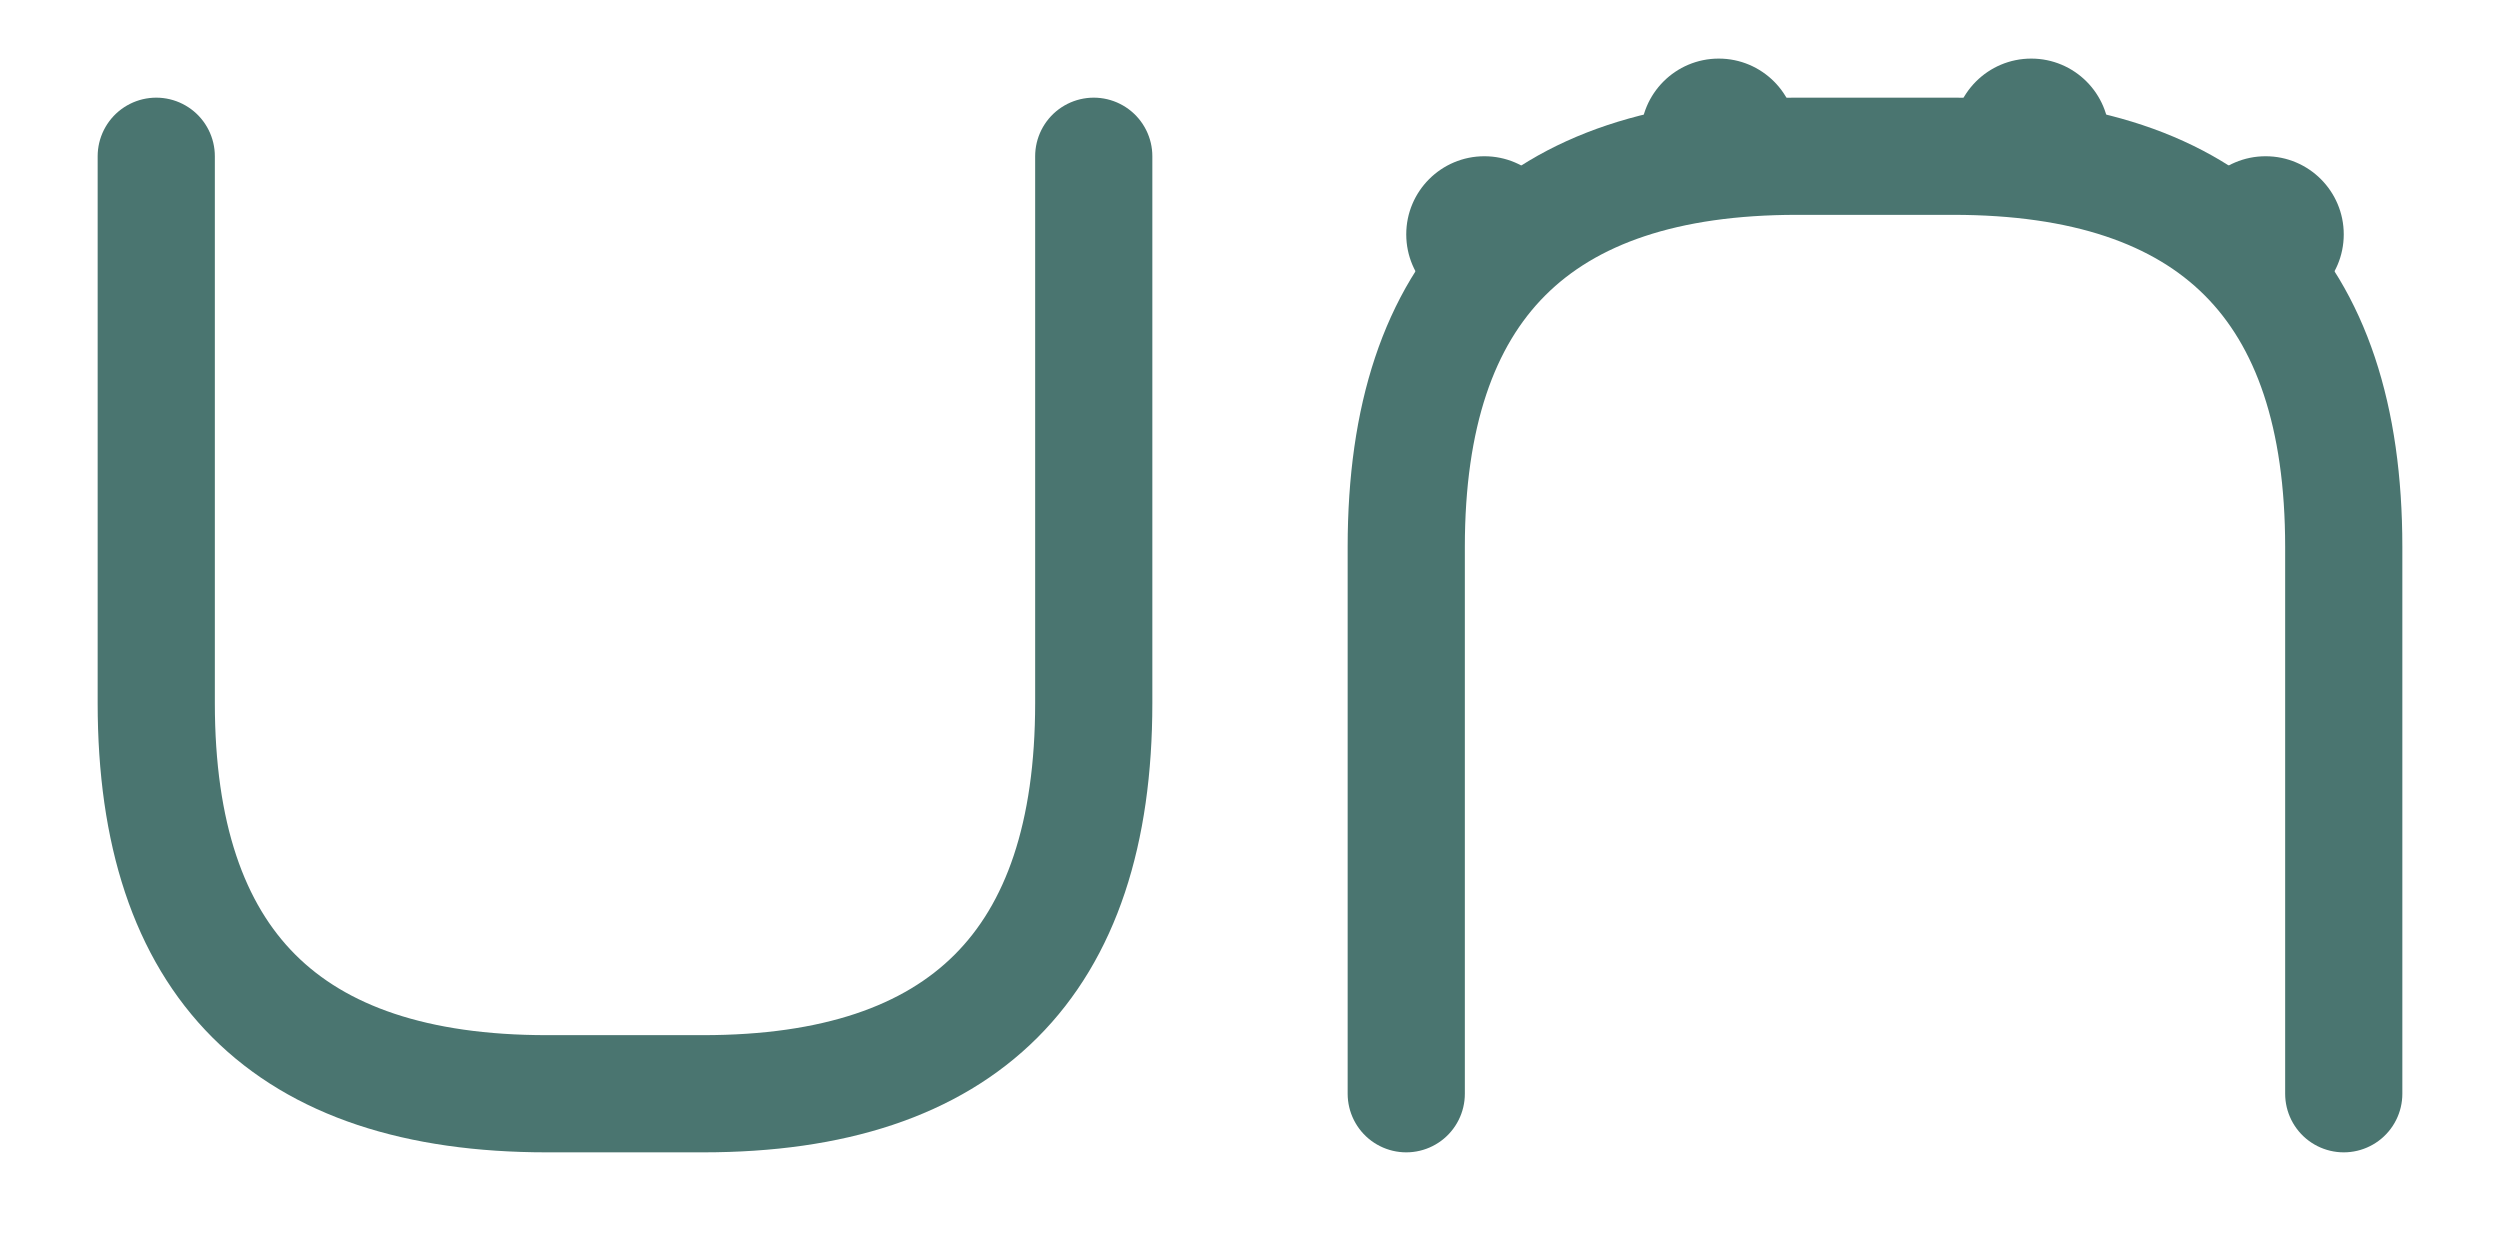
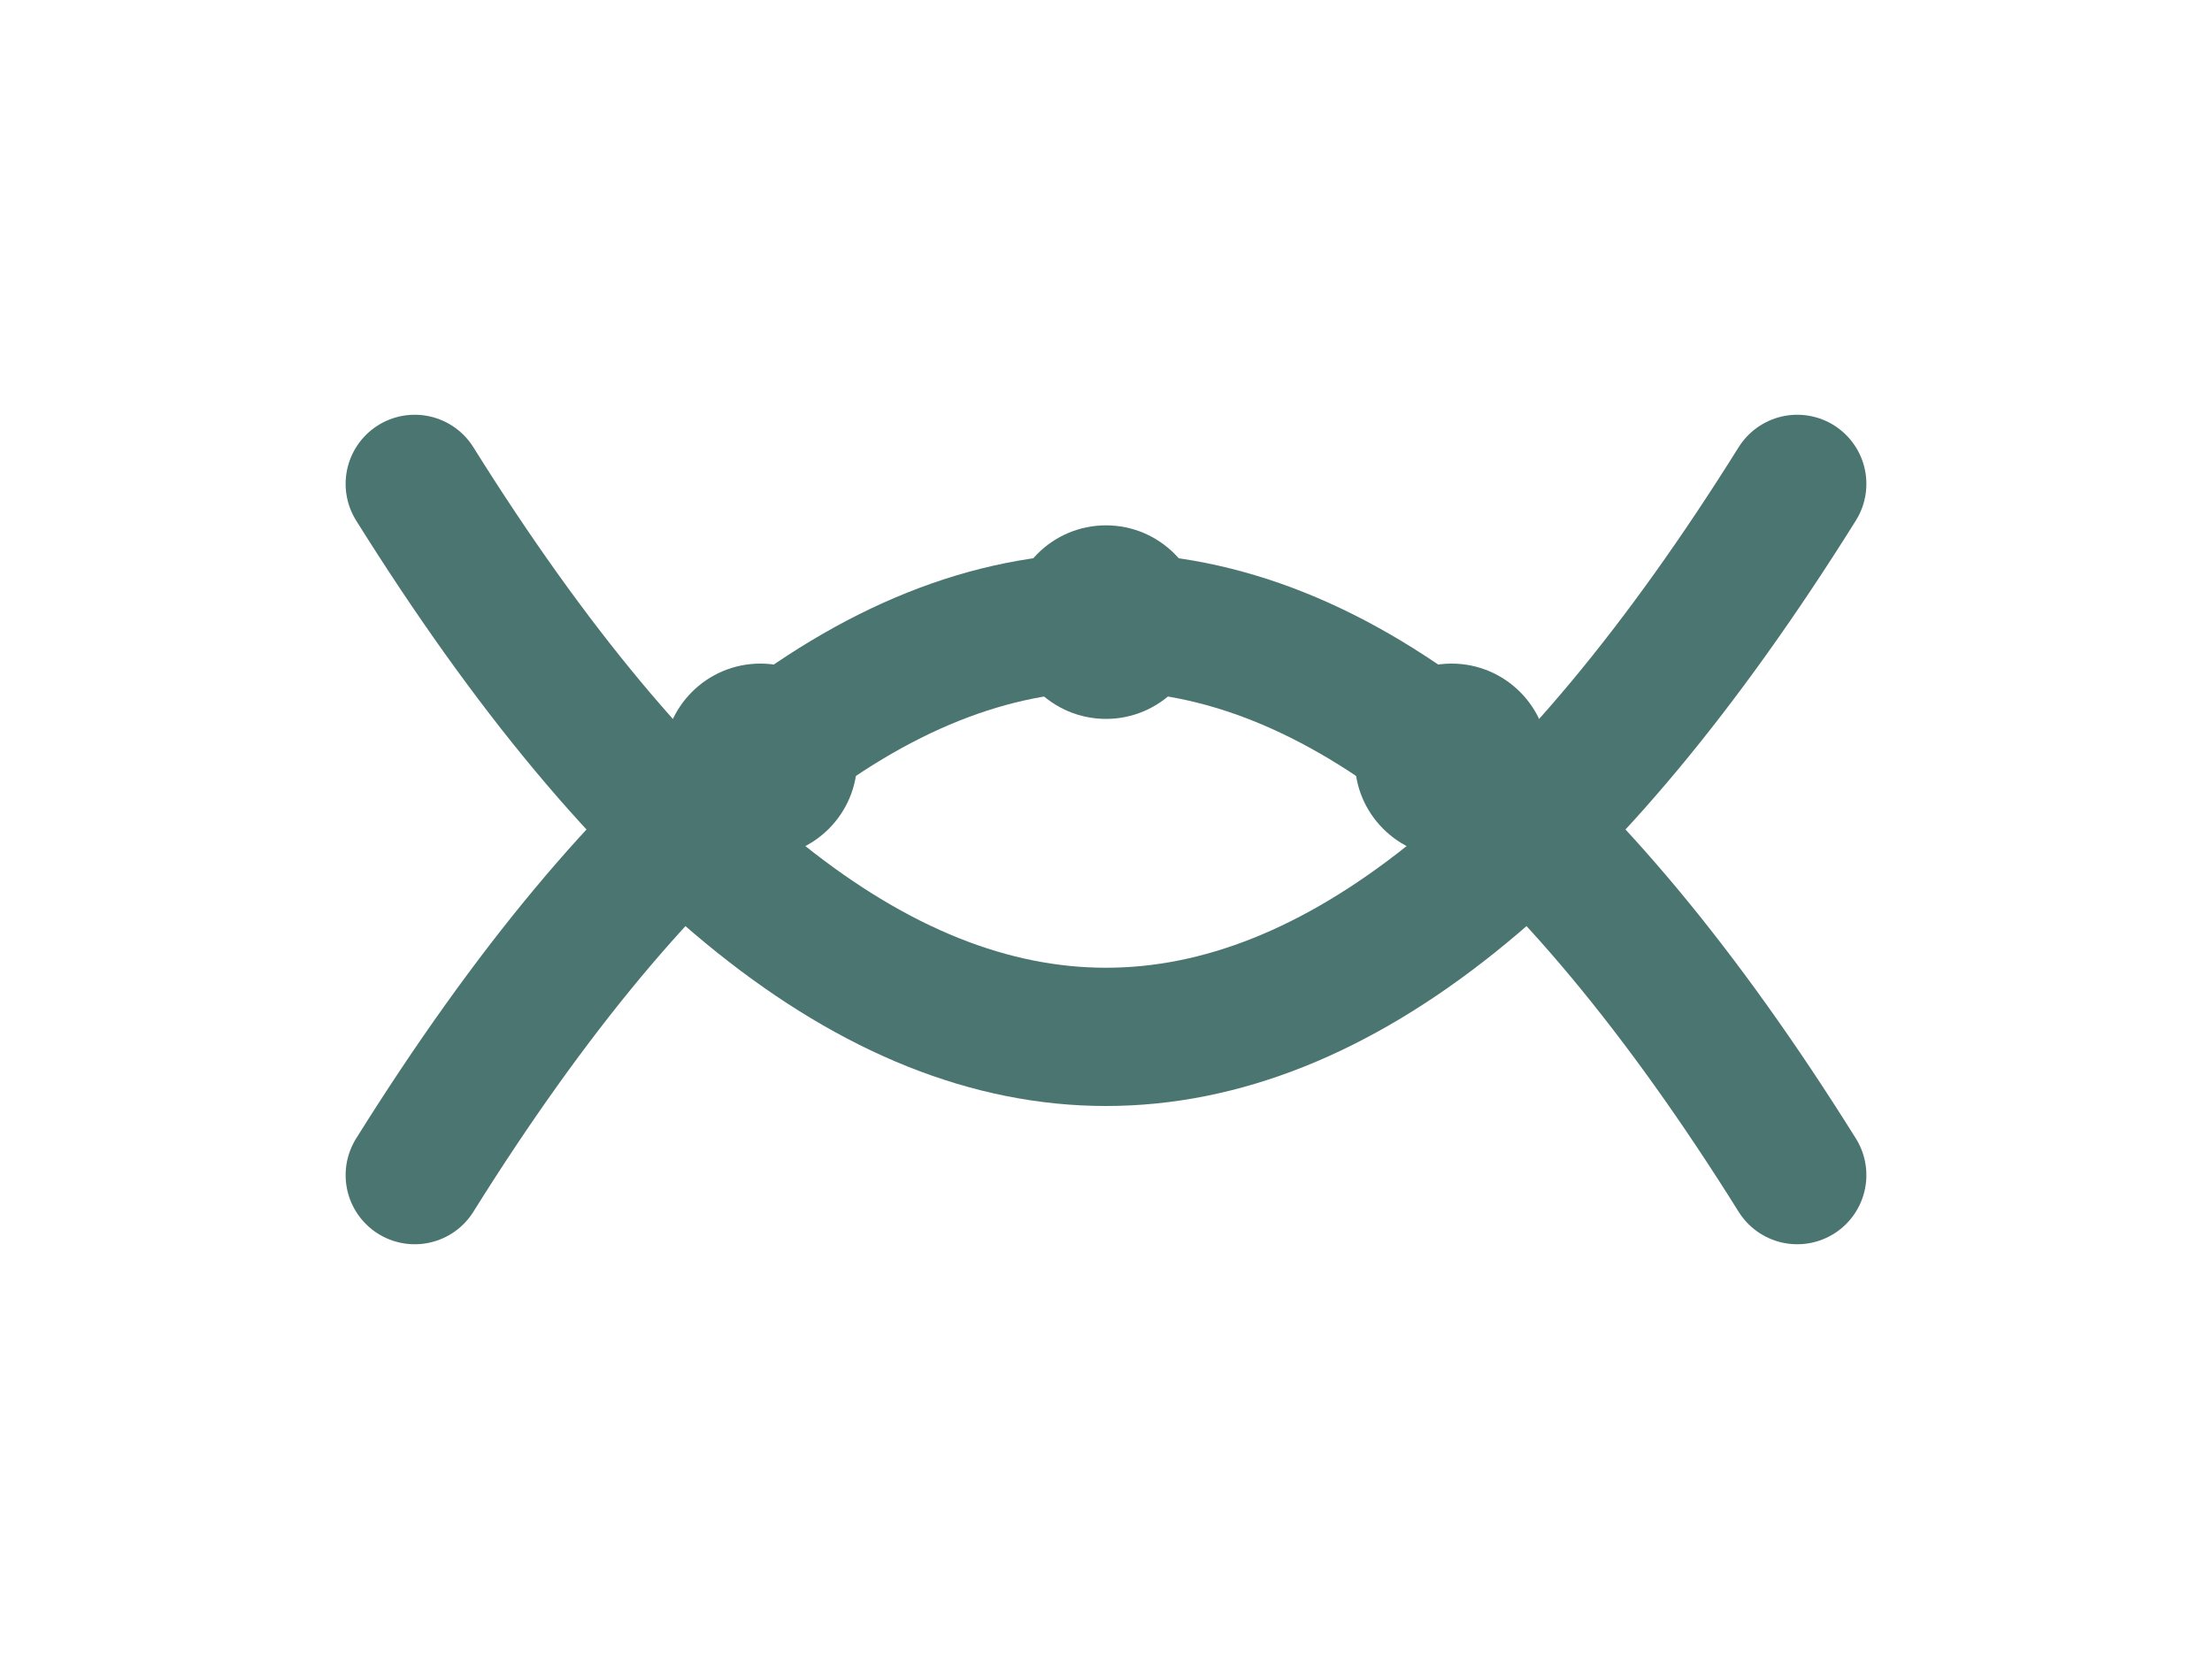
- <svg xmlns="http://www.w3.org/2000/svg" viewBox="0 0 64 32">
-   <g fill="none" stroke="#4a7570" stroke-width="3" stroke-linecap="round" stroke-linejoin="round">
-     <path d="M 4 4 L 4 18 Q 4 28 14 28 L 18 28 Q 28 28 28 18 L 28 4" />
-     <path d="M 36 28 L 36 14 Q 36 4 46 4 L 50 4 Q 60 4 60 14 L 60 28" />
+ <svg xmlns="http://www.w3.org/2000/svg" viewBox="0 0 32 24">
+   <g fill="none" stroke="#4a7570" stroke-width="2" stroke-linecap="round" stroke-linejoin="round">
+     <path d="M 6 7 Q 16 23 26 7" />
+     <path d="M 6 17 Q 16 1 26 17" />
  </g>
  <g fill="#4a7570">
-     <circle cx="38" cy="6" r="2" />
-     <circle cx="44" cy="3.5" r="2" />
-     <circle cx="52" cy="3.5" r="2" />
-     <circle cx="58" cy="6" r="2" />
+     <circle cx="11" cy="11" r="1.4" />
+     <circle cx="16" cy="9" r="1.4" />
+     <circle cx="21" cy="11" r="1.4" />
  </g>
</svg>
